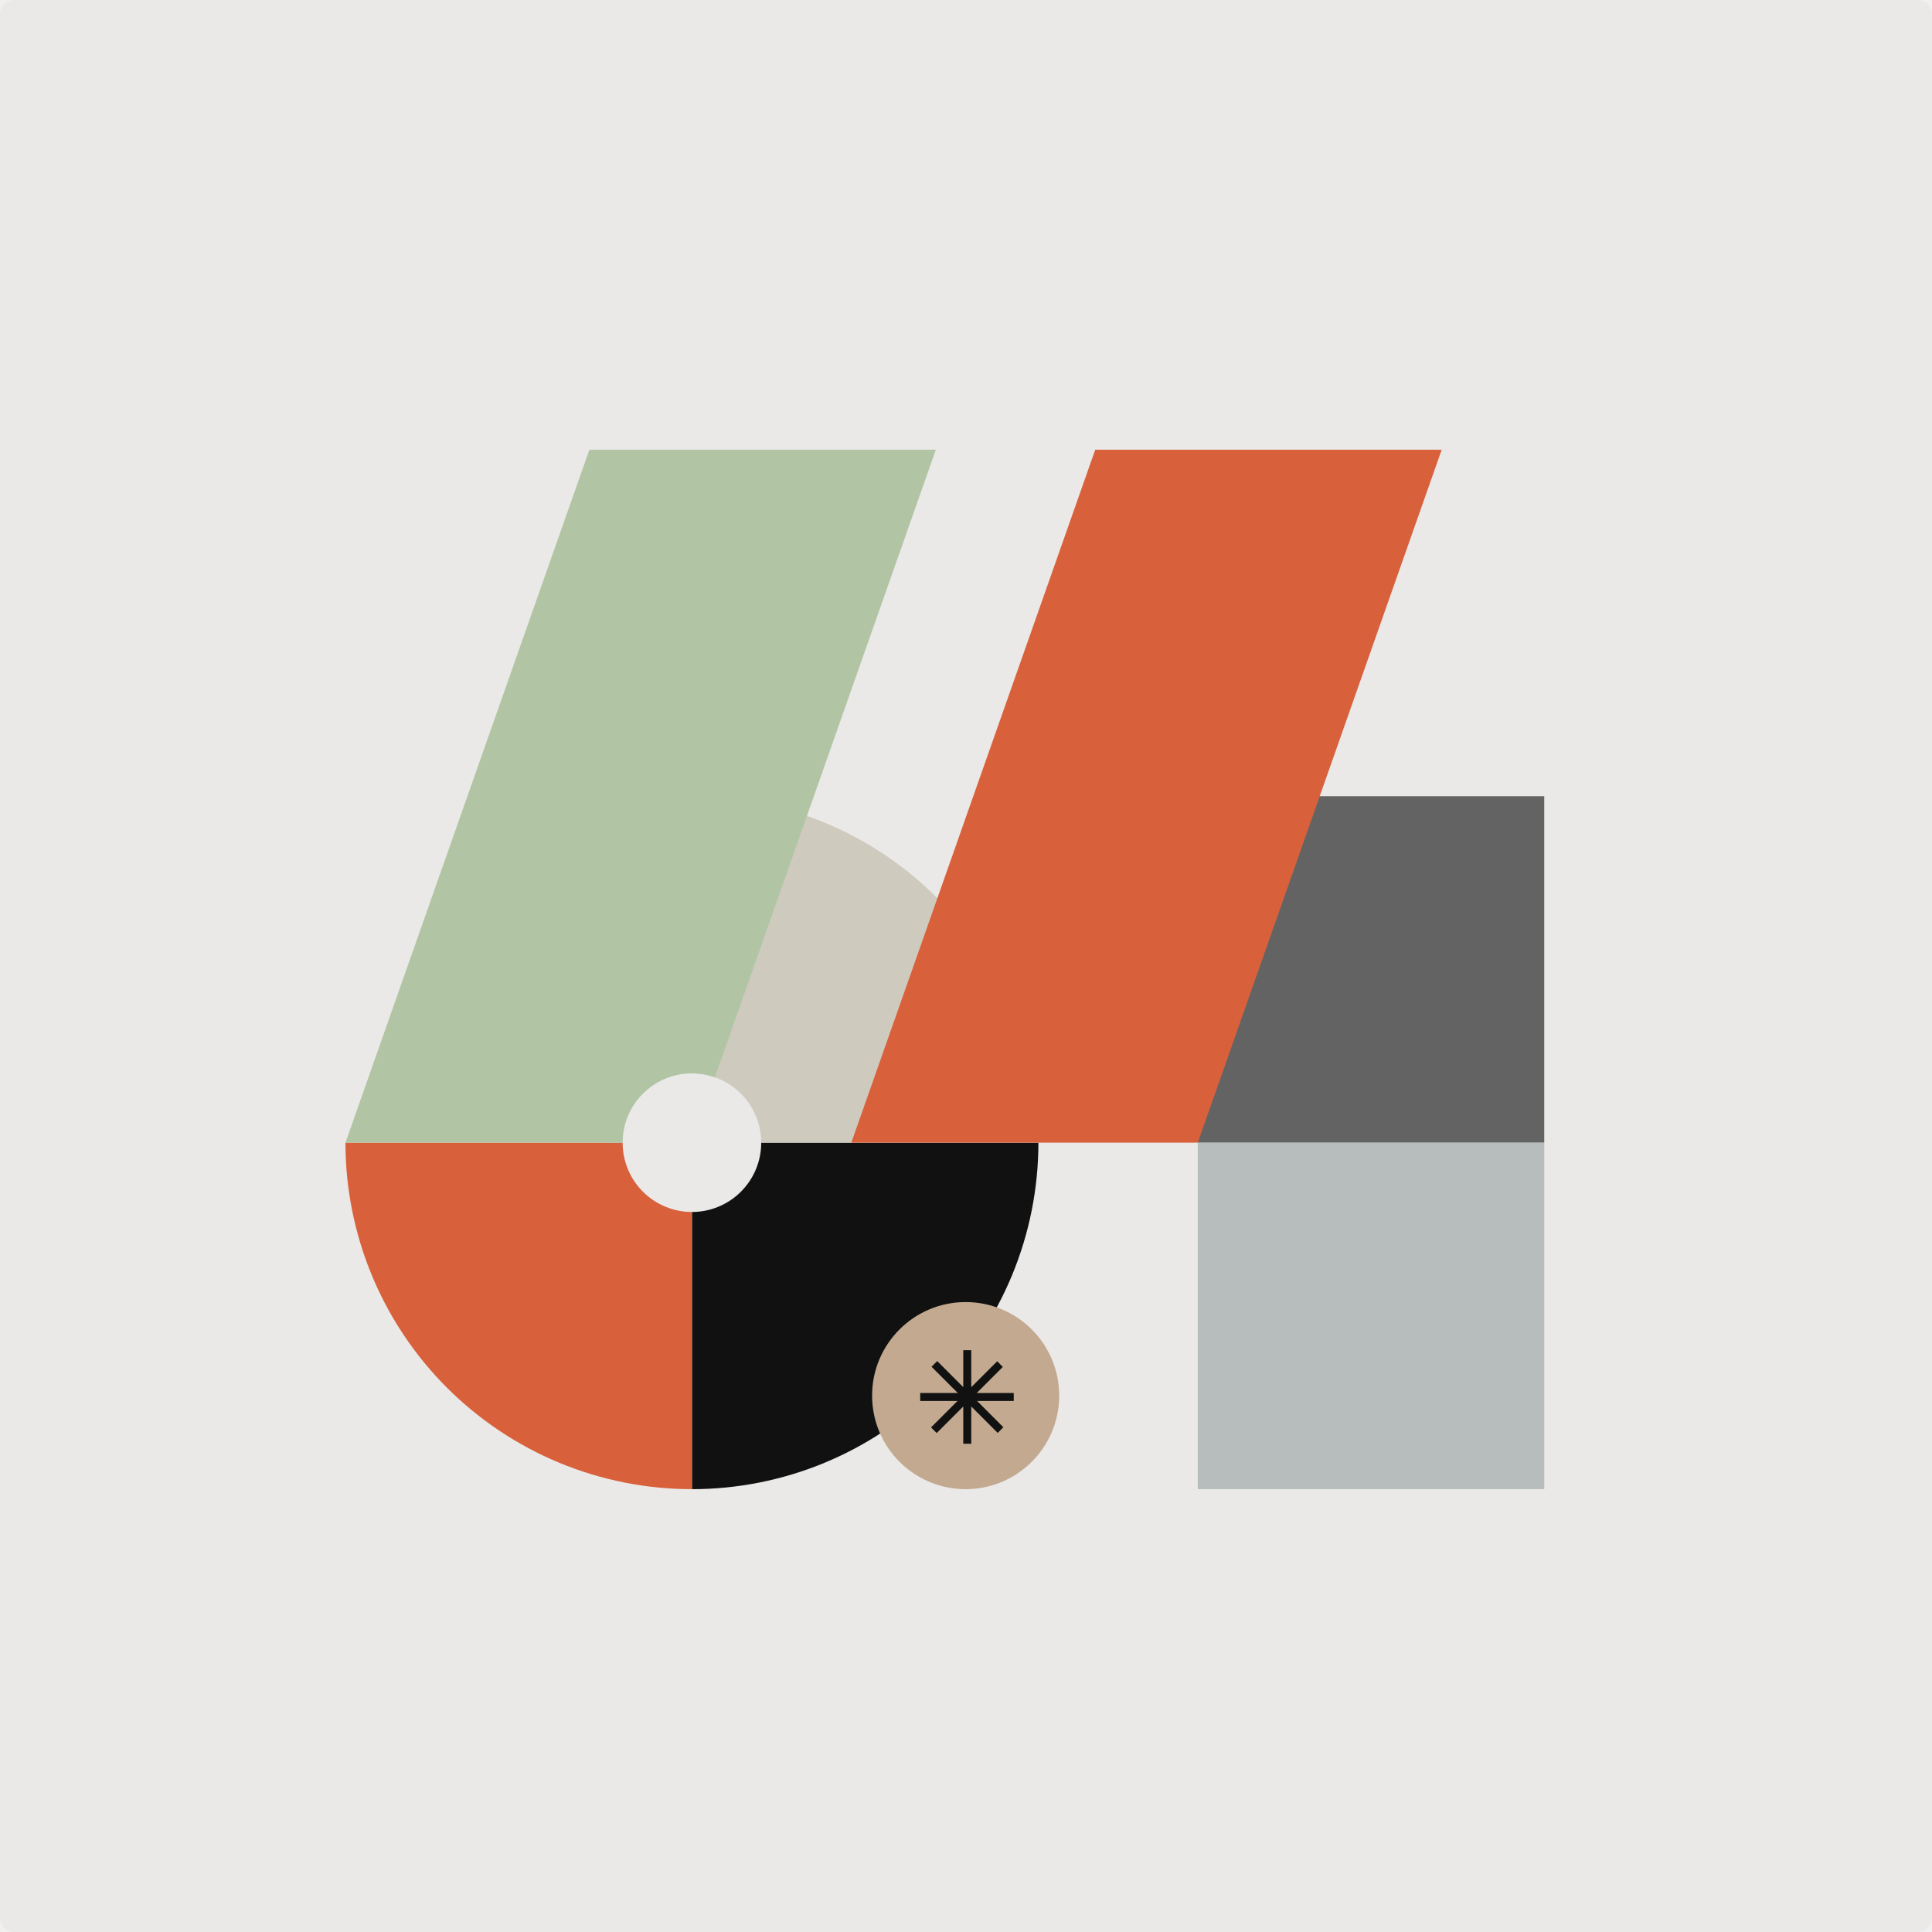
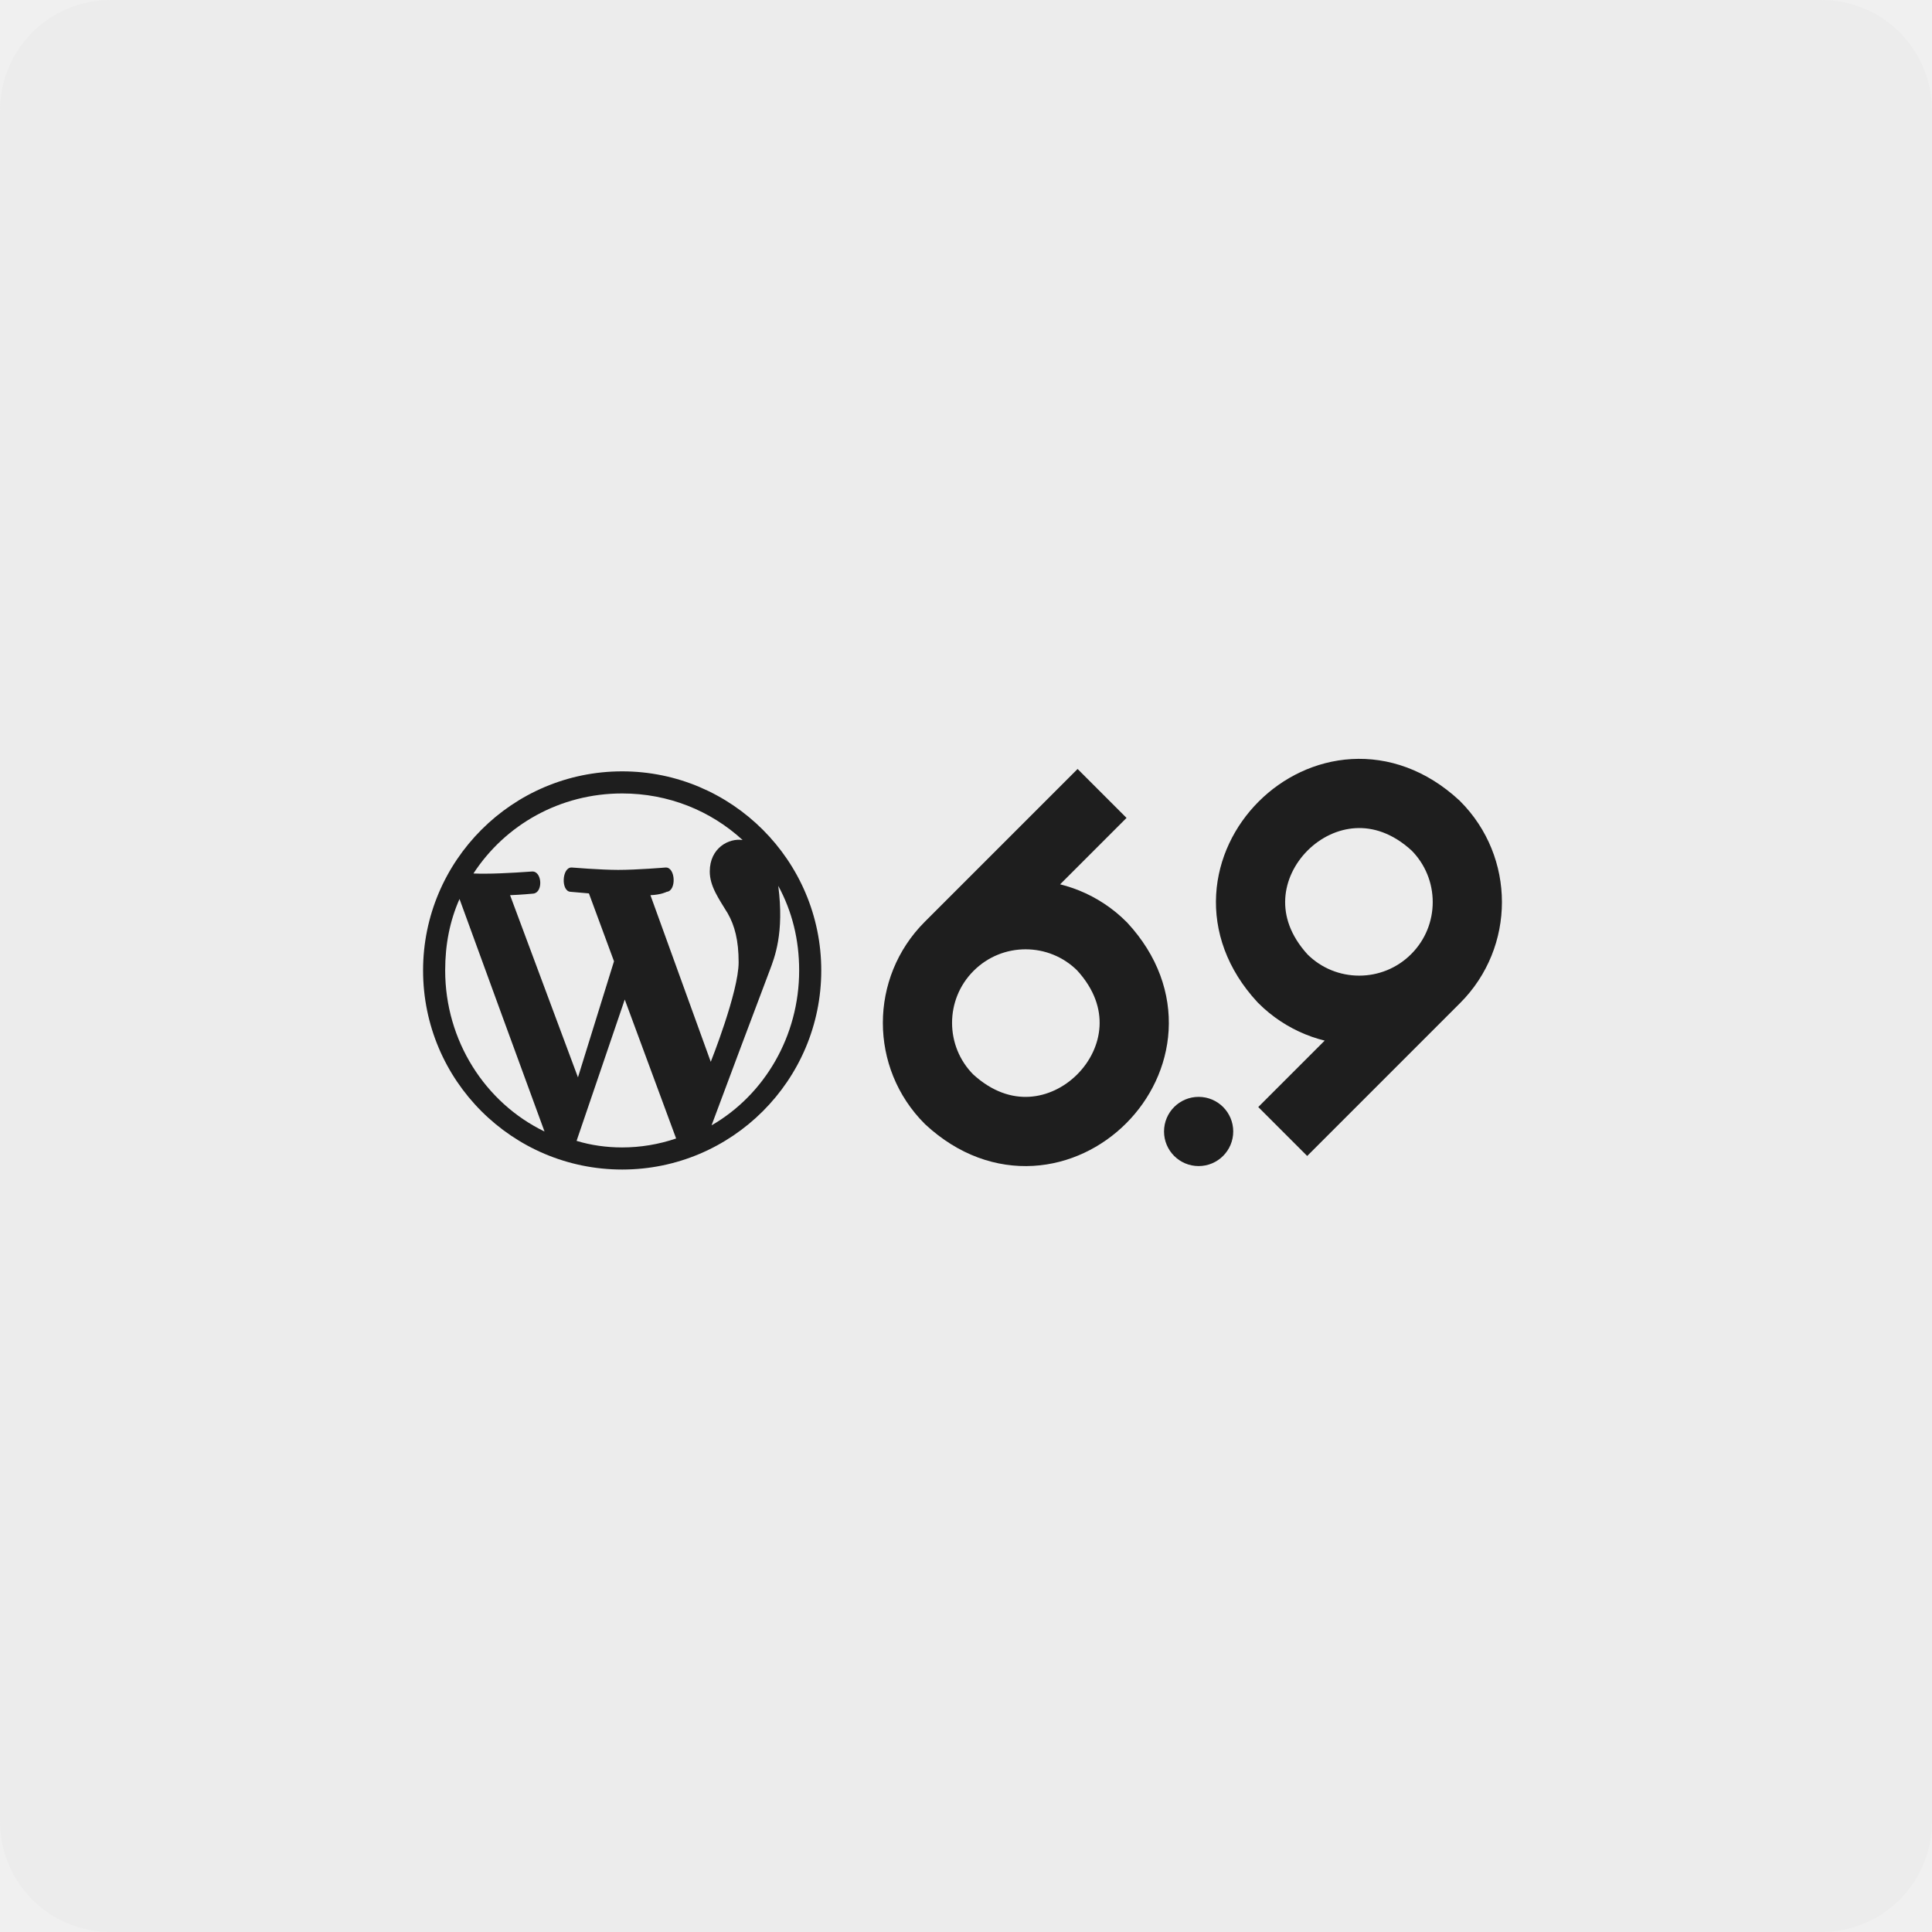
- <svg xmlns="http://www.w3.org/2000/svg" width="280" height="280" viewBox="0 0 280 280" fill="none">
-   <rect width="280" height="280" rx="2" fill="#EAE9E7" />
-   <path d="M150.492 165.607C150.492 172.201 149.194 178.731 146.67 184.823C144.147 190.915 140.448 196.451 135.785 201.114C131.122 205.776 125.587 209.475 119.495 211.999C113.402 214.522 106.873 215.821 100.279 215.821L100.279 175.65C101.598 175.65 102.903 175.39 104.122 174.885C105.34 174.381 106.447 173.641 107.38 172.708C108.313 171.776 109.052 170.669 109.557 169.45C110.062 168.232 110.321 166.926 110.321 165.607H150.492Z" fill="#111111" />
-   <path d="M100.279 115.393C106.873 115.393 113.402 116.692 119.495 119.216C125.587 121.739 131.122 125.438 135.785 130.101C140.448 134.763 144.147 140.299 146.67 146.391C149.194 152.483 150.492 159.013 150.492 165.607L110.321 165.607C110.321 164.288 110.062 162.982 109.557 161.764C109.052 160.545 108.313 159.438 107.38 158.506C106.447 157.573 105.34 156.833 104.122 156.329C102.903 155.824 101.598 155.564 100.279 155.564V115.393Z" fill="#CFCABE" />
-   <path d="M100.279 215.821C93.684 215.821 87.155 214.522 81.063 211.999C74.971 209.475 69.435 205.776 64.772 201.114C60.109 196.451 56.411 190.915 53.887 184.823C51.364 178.731 50.065 172.201 50.065 165.607L90.236 165.607C90.236 166.926 90.496 168.232 91 169.45C91.505 170.669 92.245 171.776 93.177 172.708C94.11 173.641 95.217 174.381 96.436 174.885C97.654 175.39 98.96 175.65 100.279 175.65L100.279 215.821Z" fill="#D8613C" />
-   <path fill-rule="evenodd" clip-rule="evenodd" d="M135.629 65.18H85.415L50.065 165.607H90.236C90.236 165.607 90.236 165.607 90.236 165.607C90.236 160.061 94.732 155.564 100.279 155.564C101.448 155.564 102.571 155.764 103.614 156.131L135.629 65.18Z" fill="#B1C5A4" />
-   <rect x="173.59" y="115.393" width="50.214" height="50.214" fill="#636363" />
-   <rect x="173.59" y="165.608" width="50.214" height="50.214" fill="#B6BDBC" />
-   <path d="M158.727 65.18H208.941L173.591 165.607H123.377L158.727 65.18Z" fill="#D8613C" />
-   <ellipse cx="139.948" cy="202.263" rx="13.558" ry="13.558" fill="#C2A990" />
-   <path d="M140.762 195.678V201.043L144.521 197.284L145.333 198.105L141.556 201.883H146.92V203.041H141.61L145.415 206.846L144.594 207.667L140.762 203.835V209.236H139.603V203.835L135.753 207.685L134.932 206.873L138.764 203.041H133.363V201.883H138.809L135.005 198.078L135.826 197.257L139.603 201.034V195.678H140.762Z" fill="#111111" />
+ <svg xmlns="http://www.w3.org/2000/svg" fill="none" viewBox="0 0 280 280">
+   <path fill="#ececec" d="M0 16C0 7.163 7.163 0 16 0h248c8.837 0 16 7.163 16 16v248c0 8.837-7.163 16-16 16H16c-8.837 0-16-7.163-16-16z" />
+   <g clip-path="url(#a)">
+     <path stroke="#1e1e1e" stroke-miterlimit="10" stroke-width="10.03" d="M137.555 137.157c6.121-6.121 16.043-6.121 22.164 0 14.116 15.284-6.887 36.278-22.164 22.164-6.12-6.119-6.12-16.043 0-22.164ZM137.555 137.156l22.164-22.164M208.067 141.821c-6.121 6.121-16.044 6.121-22.165 0-14.116-15.284 6.887-36.278 22.165-22.165 6.119 6.12 6.119 16.044 0 22.165ZM208.066 141.822l-22.164 22.164" />
+     <circle cx="173.714" cy="163.981" r="5.015" fill="#1e1e1e" />
+   </g>
+   <path fill="#1e1e1e" d="M119.023 140.644c0-15.898-12.955-28.854-28.854-28.854-15.927 0-28.854 12.956-28.854 28.854 0 15.928 12.927 28.854 28.854 28.854 15.899 0 28.854-12.926 28.854-28.854m-35.26 15.495-9.839-26.402c1.587-.057 3.376-.23 3.376-.23 1.443-.174 1.27-3.261-.173-3.203 0 0-4.184.317-6.838.317-.52 0-1.068 0-1.674-.029 4.588-7.04 12.523-11.599 21.554-11.599 6.723 0 12.84 2.51 17.457 6.752-1.962-.317-4.761 1.125-4.761 4.559 0 2.135 1.298 3.924 2.597 6.059 1.01 1.76 1.587 3.924 1.587 7.098 0 4.299-4.04 14.427-4.04 14.427l-8.743-24.151c1.559-.057 2.366-.49 2.366-.49 1.443-.144 1.27-3.607-.173-3.52 0 0-4.155.346-6.867.346-2.51 0-6.723-.346-6.723-.346-1.442-.087-1.616 3.462-.173 3.52l2.655.231 3.635 9.839zm27.787-15.495c.693-1.846 2.135-5.395 1.241-12.263 2.02 3.722 3.029 7.82 3.029 12.263 0 9.493-4.991 18.005-12.695 22.449 2.799-7.474 5.597-15.004 8.425-22.449m-32.634 23.343c-8.598-4.155-14.398-13.157-14.398-23.343 0-3.751.664-7.156 2.078-10.358 4.097 11.224 8.194 22.477 12.32 33.701m11.628-19.13 7.445 20.14a24.3 24.3 0 0 1-7.82 1.298c-2.28 0-4.53-.317-6.607-.952 2.337-6.867 4.674-13.677 6.982-20.486" />
+   <defs>
+     <clipPath id="a">
+       <path fill="#fff" d="M127.726 109.5h90.226v59.998h-90.226z" />
+     </clipPath>
+   </defs>
</svg>
